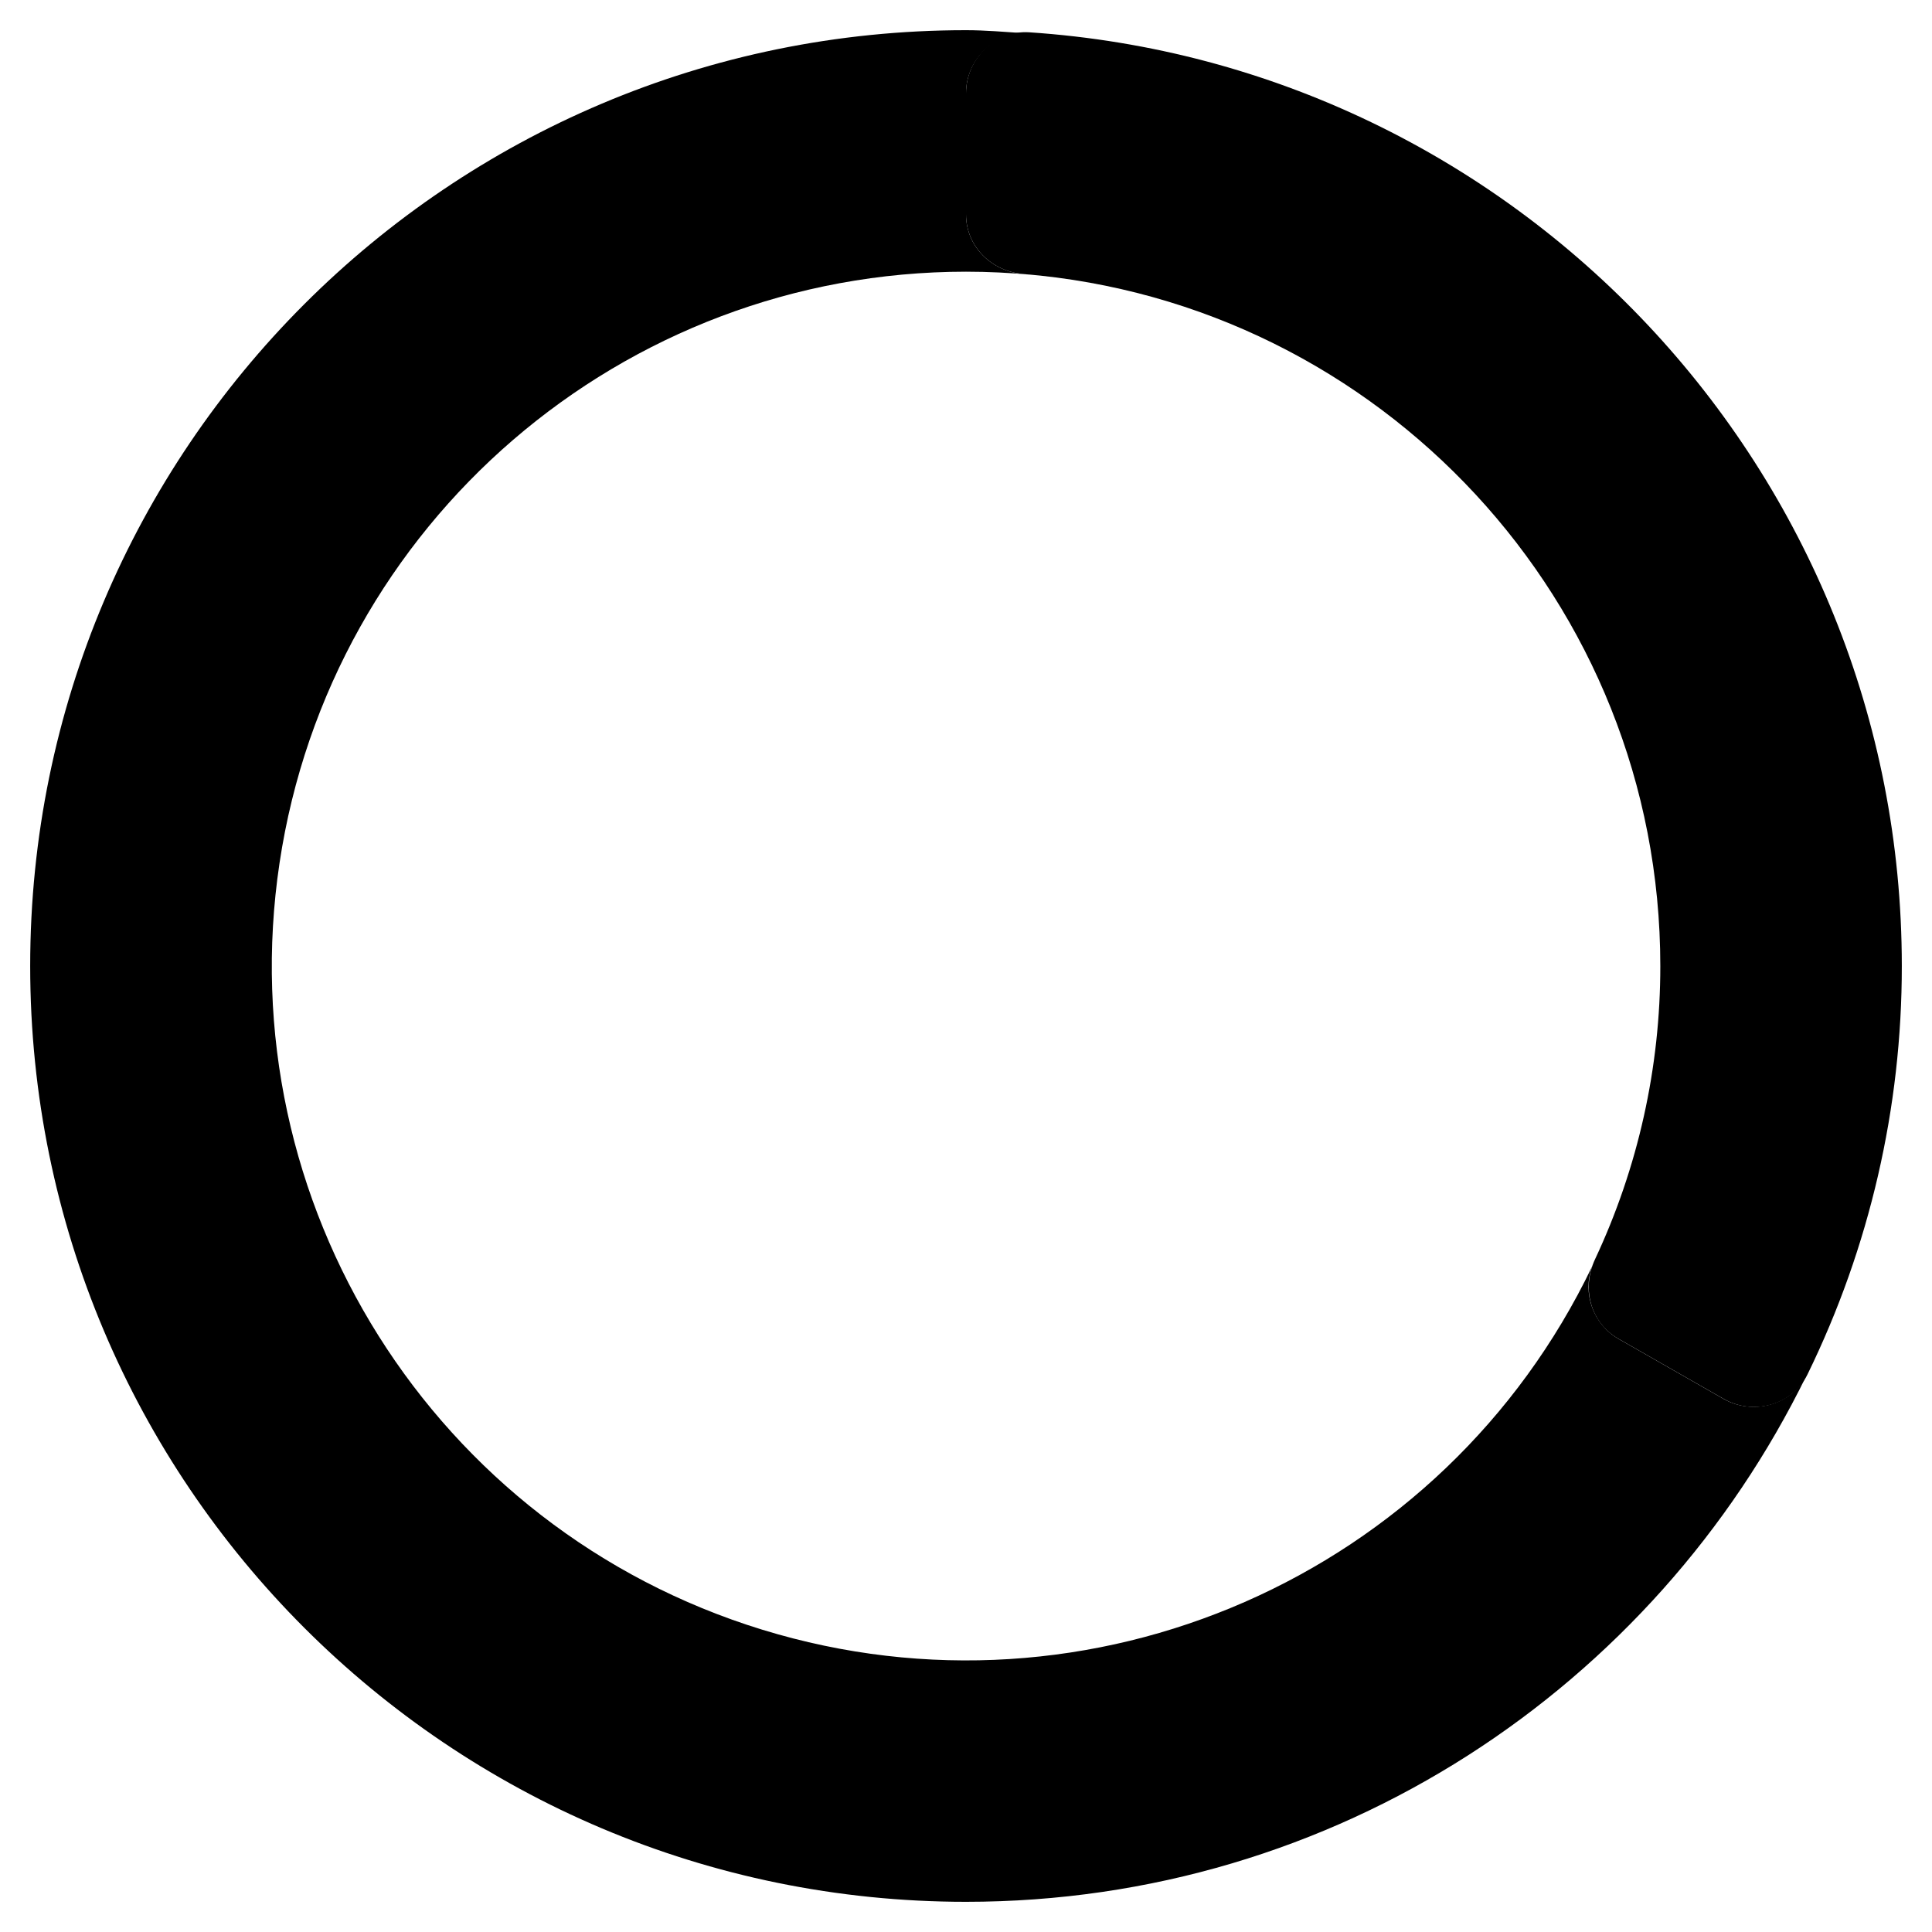
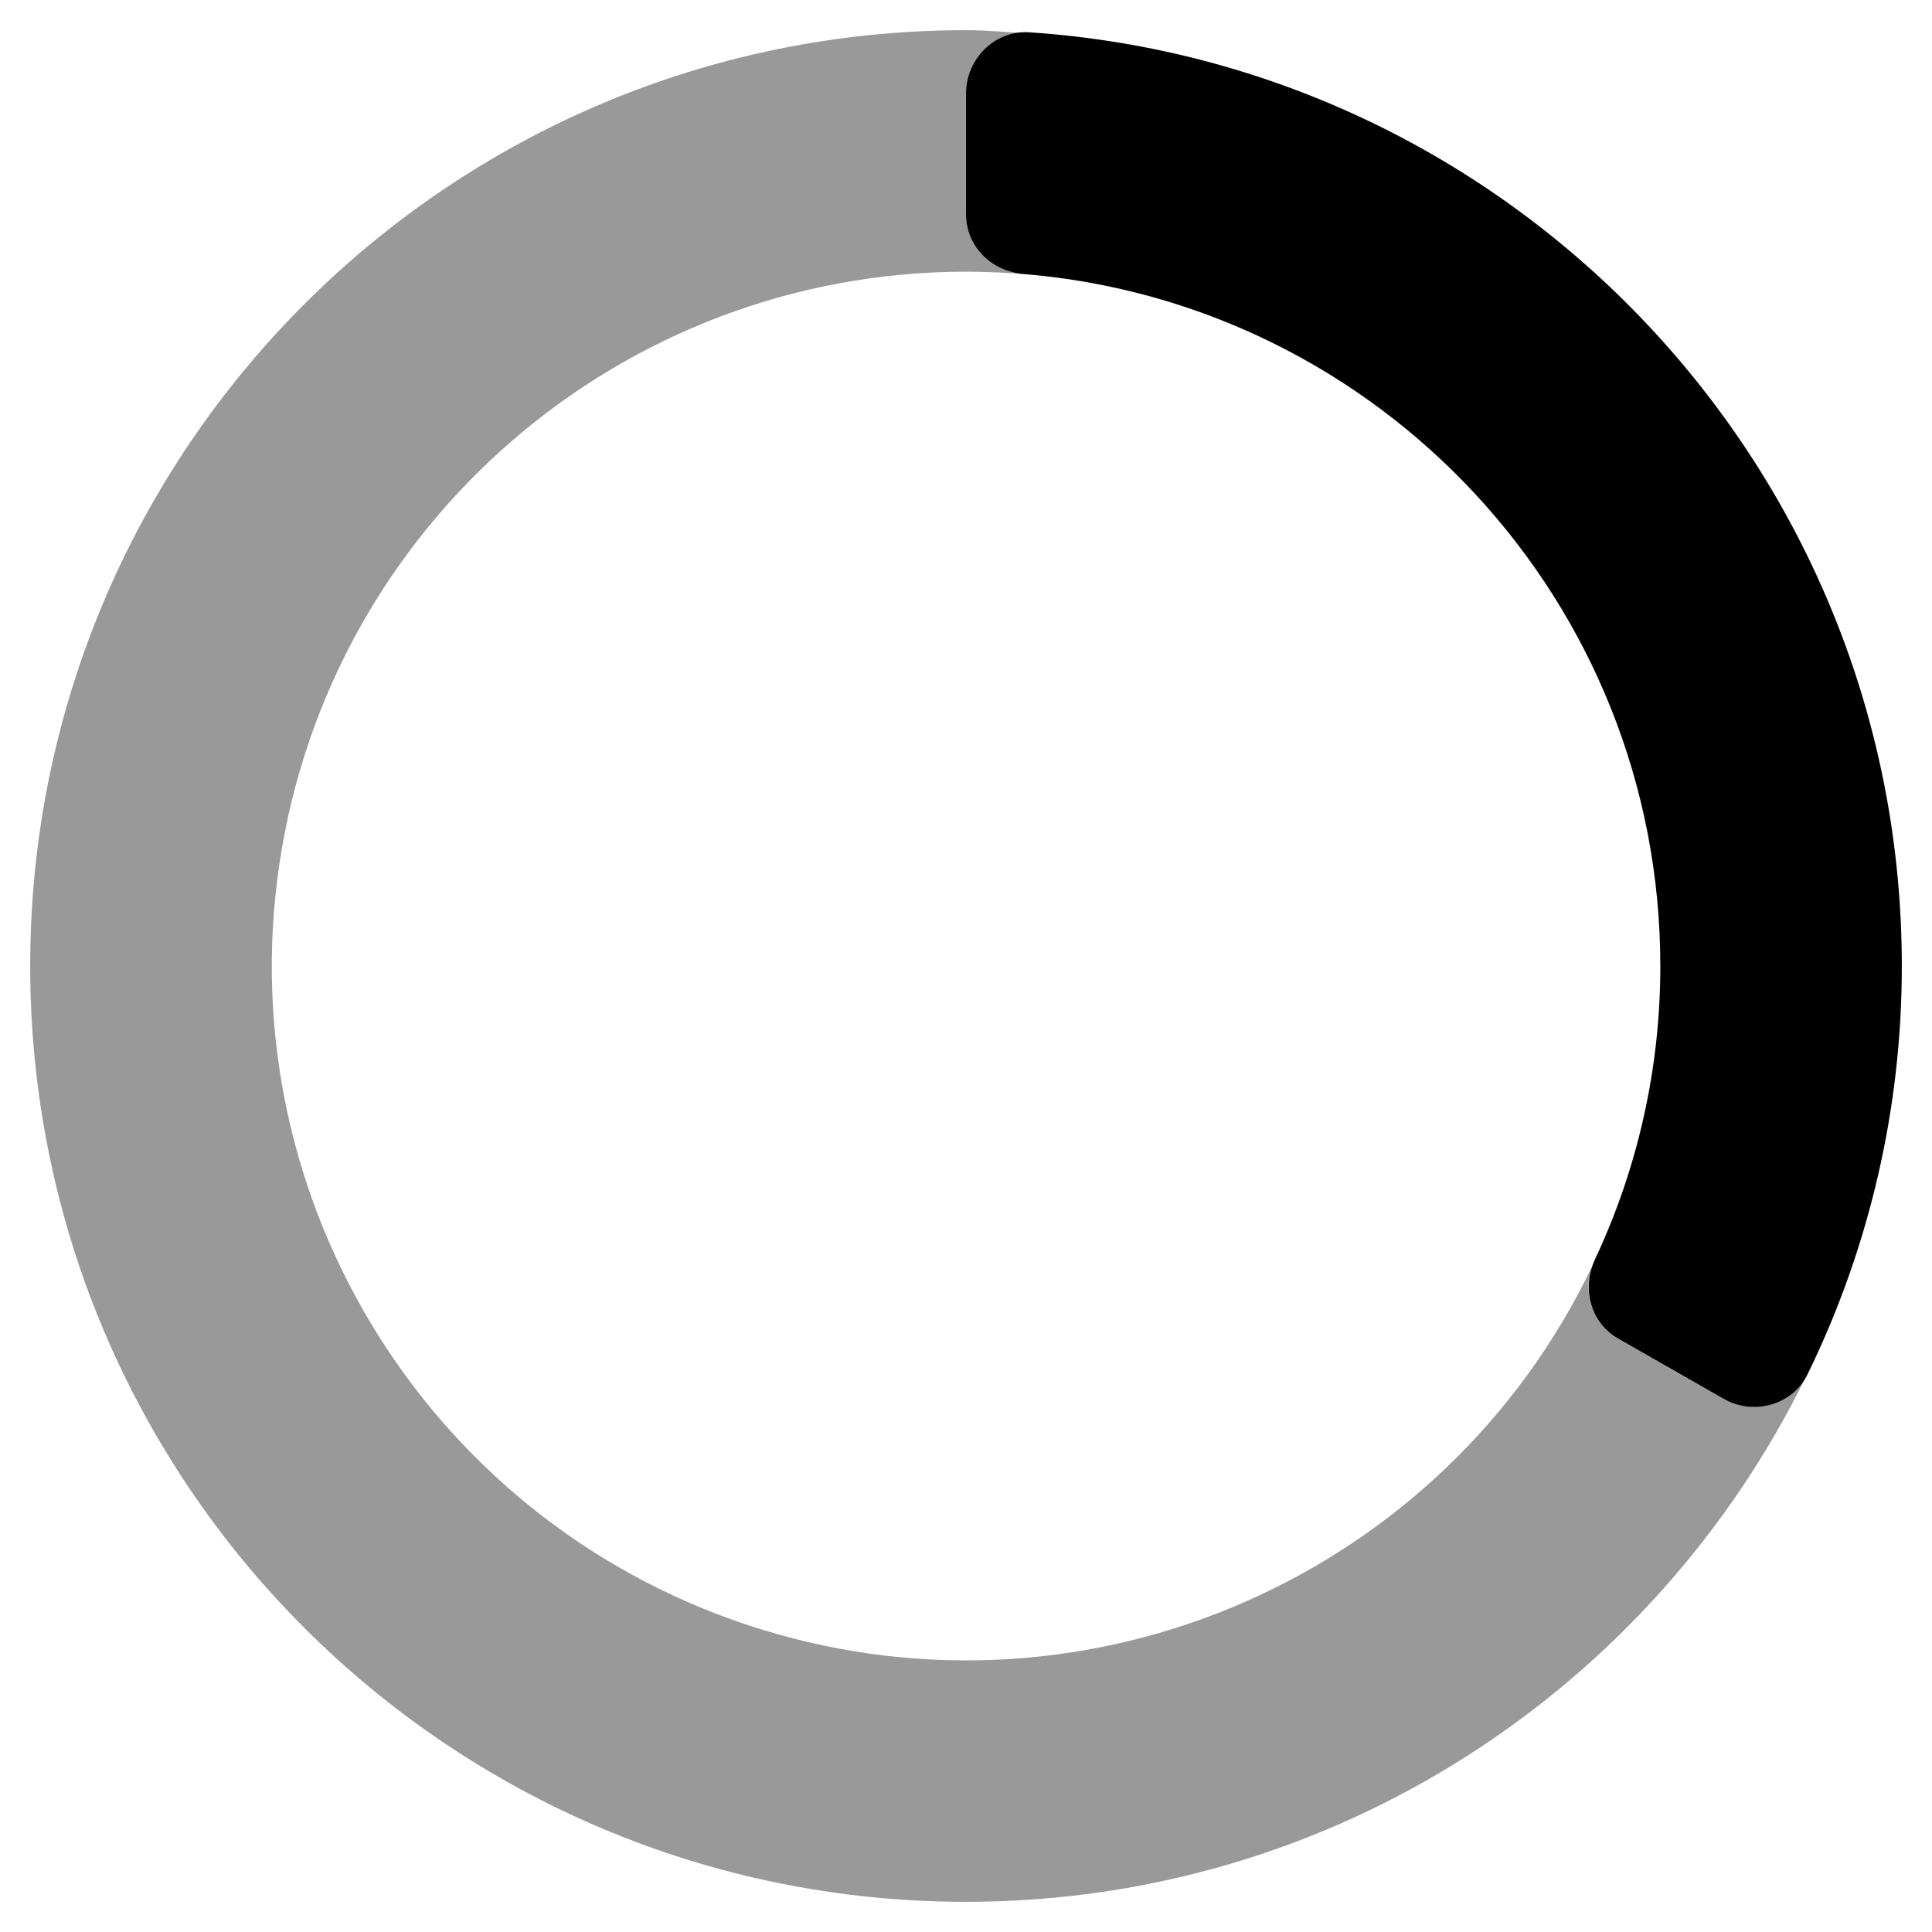
- <svg xmlns="http://www.w3.org/2000/svg" viewBox="0 0 512 512">
-   <path d="M478.71 364.58zm-22 6.11l-27.83-15.9a15.92 15.92 0 0 1-6.94-19.2A184 184 0 1 1 256 72c5.89 0 11.71.29 17.46.83-.74-.07-1.48-.15-2.23-.21-8.49-.69-15.23-7.31-15.23-15.83v-32a16 16 0 0 1 15.34-16C266.24 8.46 261.18 8 256 8 119 8 8 119 8 256s111 248 248 248c98 0 182.42-56.95 222.71-139.42-4.13 7.86-14.23 10.55-22 6.11z" class="fa-secondary" />
+ <svg xmlns="http://www.w3.org/2000/svg" viewBox="0 0 512 512" width="1.1em" height="1.1em">
+   <path d="M478.71 364.58zm-22 6.11l-27.83-15.9a15.92 15.92 0 0 1-6.94-19.2A184 184 0 1 1 256 72c5.89 0 11.71.29 17.46.83-.74-.07-1.48-.15-2.23-.21-8.49-.69-15.23-7.31-15.23-15.83v-32a16 16 0 0 1 15.34-16C266.24 8.46 261.18 8 256 8 119 8 8 119 8 256s111 248 248 248c98 0 182.42-56.95 222.71-139.42-4.13 7.86-14.23 10.55-22 6.11z" style="opacity: 0.4" />
  <path d="M271.23 72.62c-8.49-.69-15.23-7.31-15.23-15.83V24.73c0-9.11 7.67-16.78 16.77-16.17C401.92 17.18 504 124.67 504 256a246 246 0 0 1-25 108.24c-4 8.17-14.37 11-22.26 6.45l-27.84-15.9c-7.41-4.23-9.83-13.35-6.2-21.07A182.53 182.53 0 0 0 440 256c0-96.49-74.27-175.63-168.77-183.38z" />
</svg>
